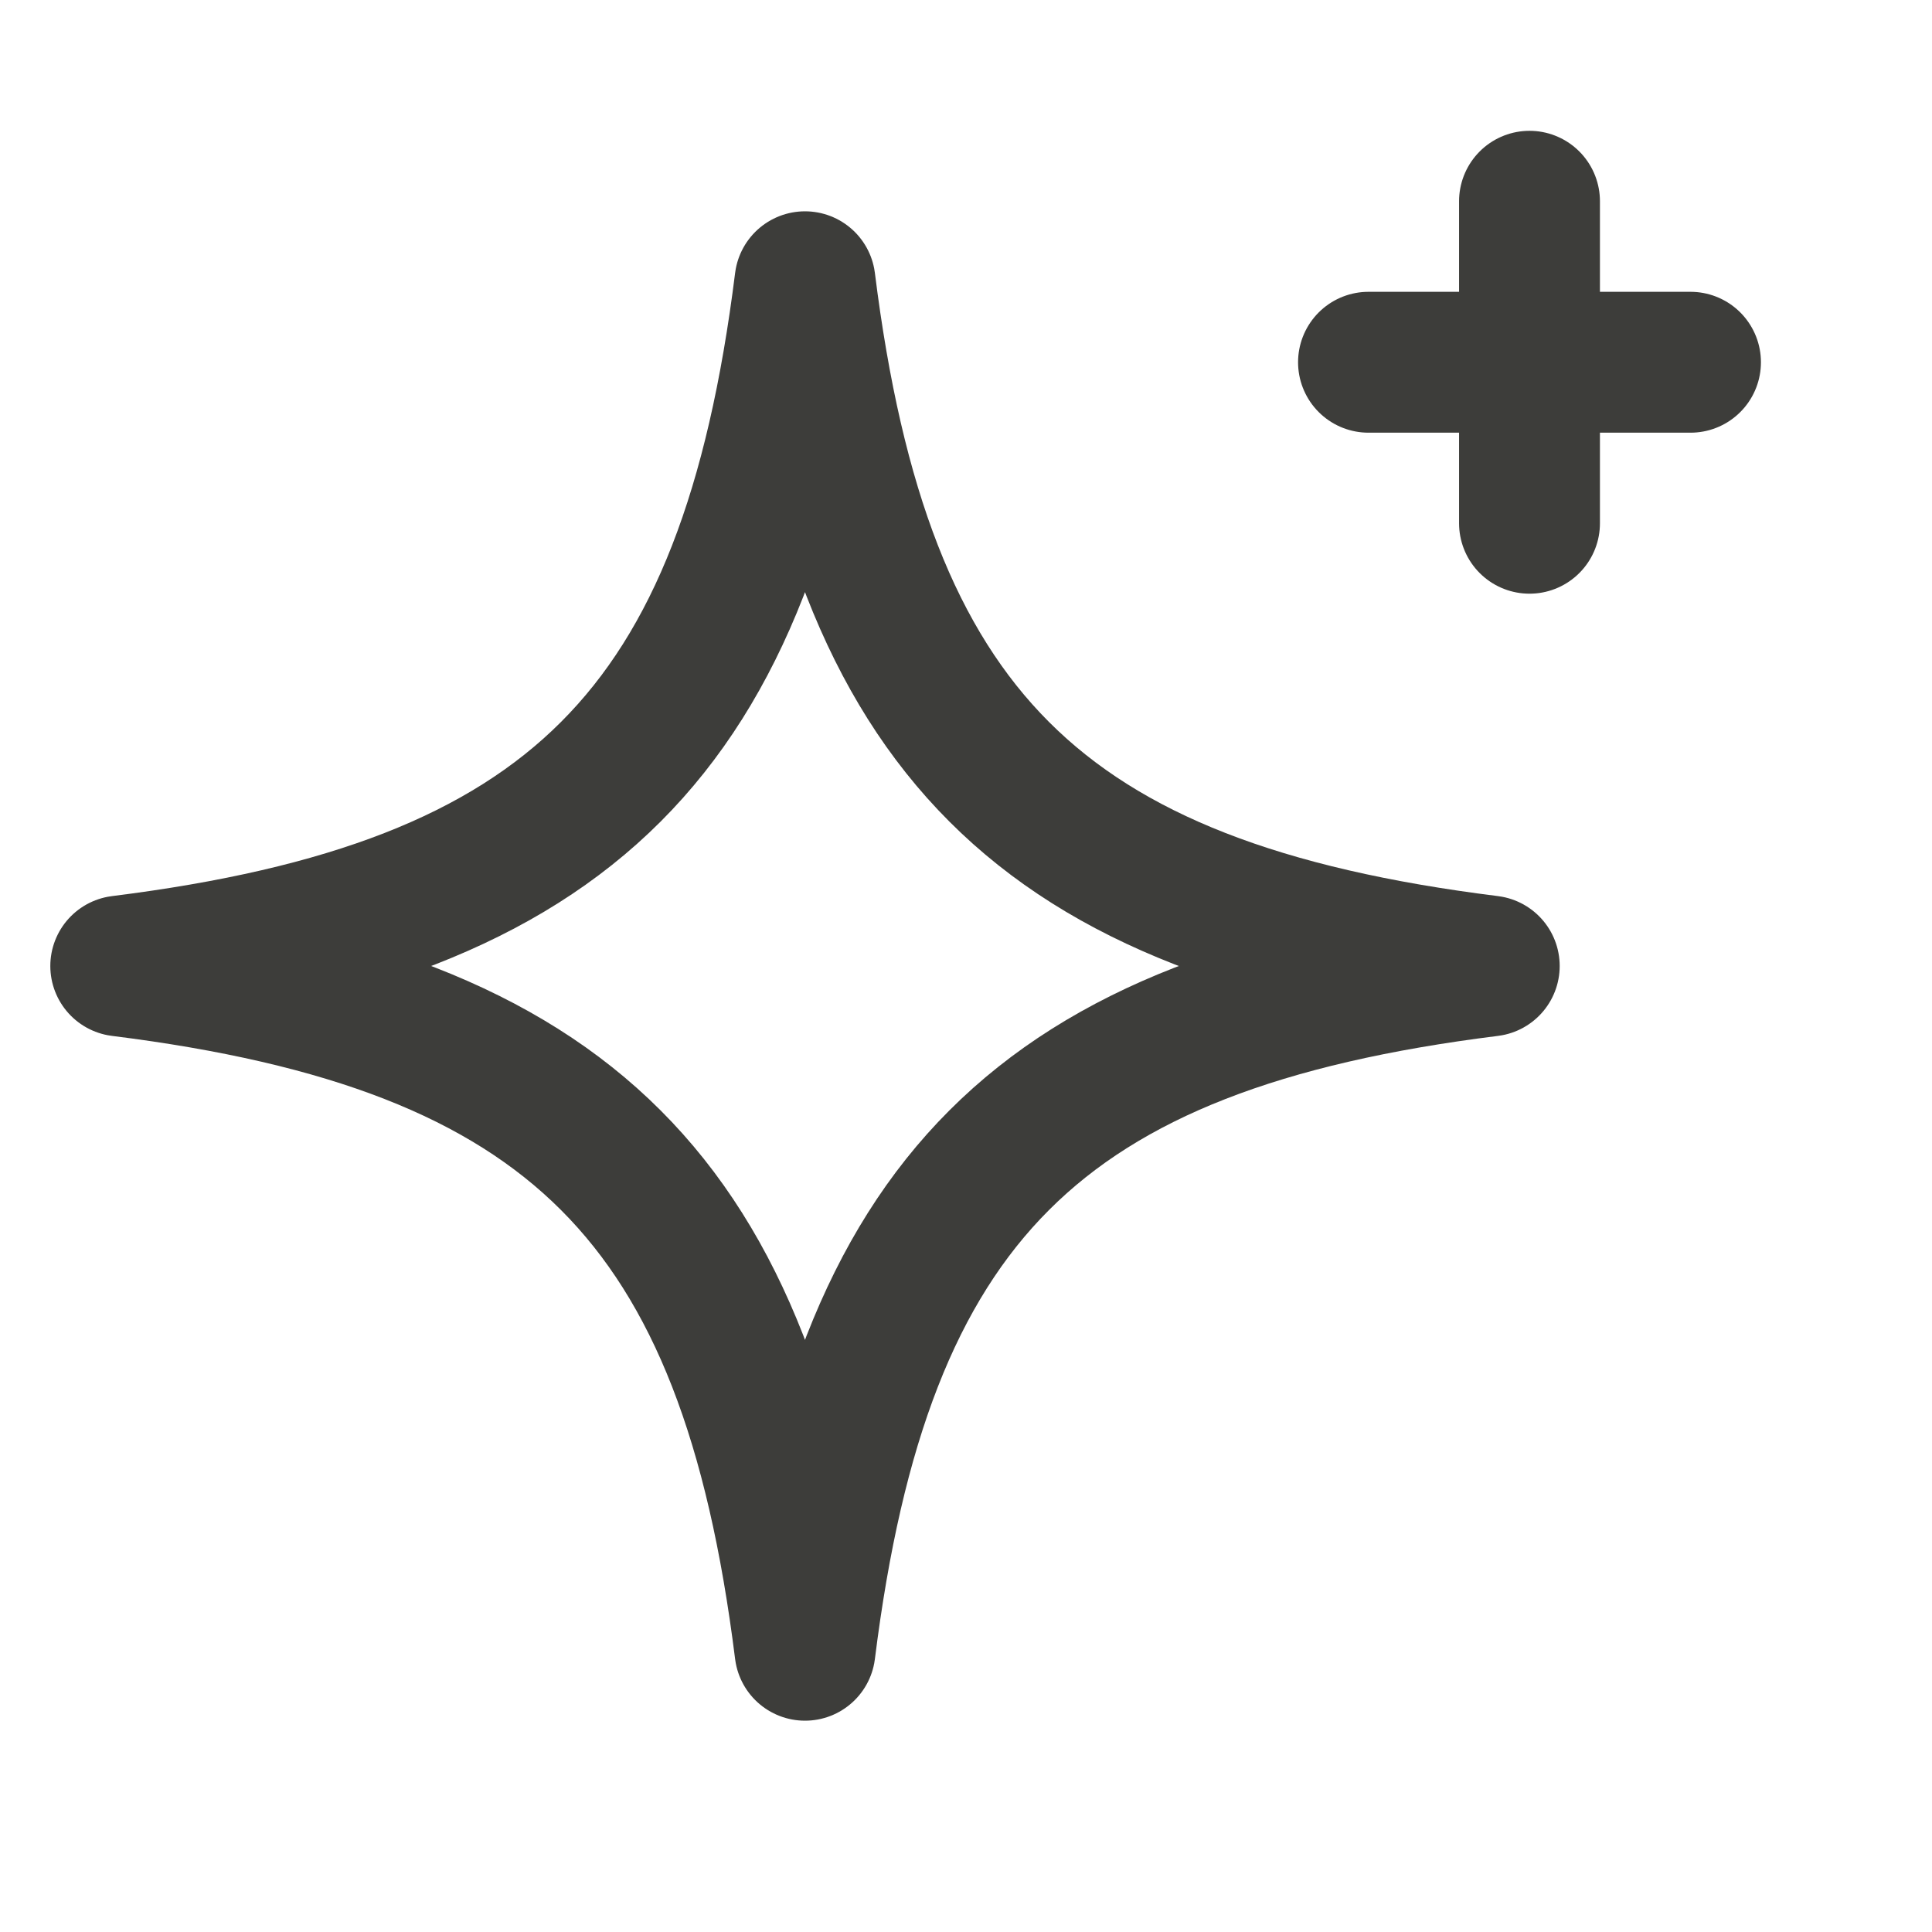
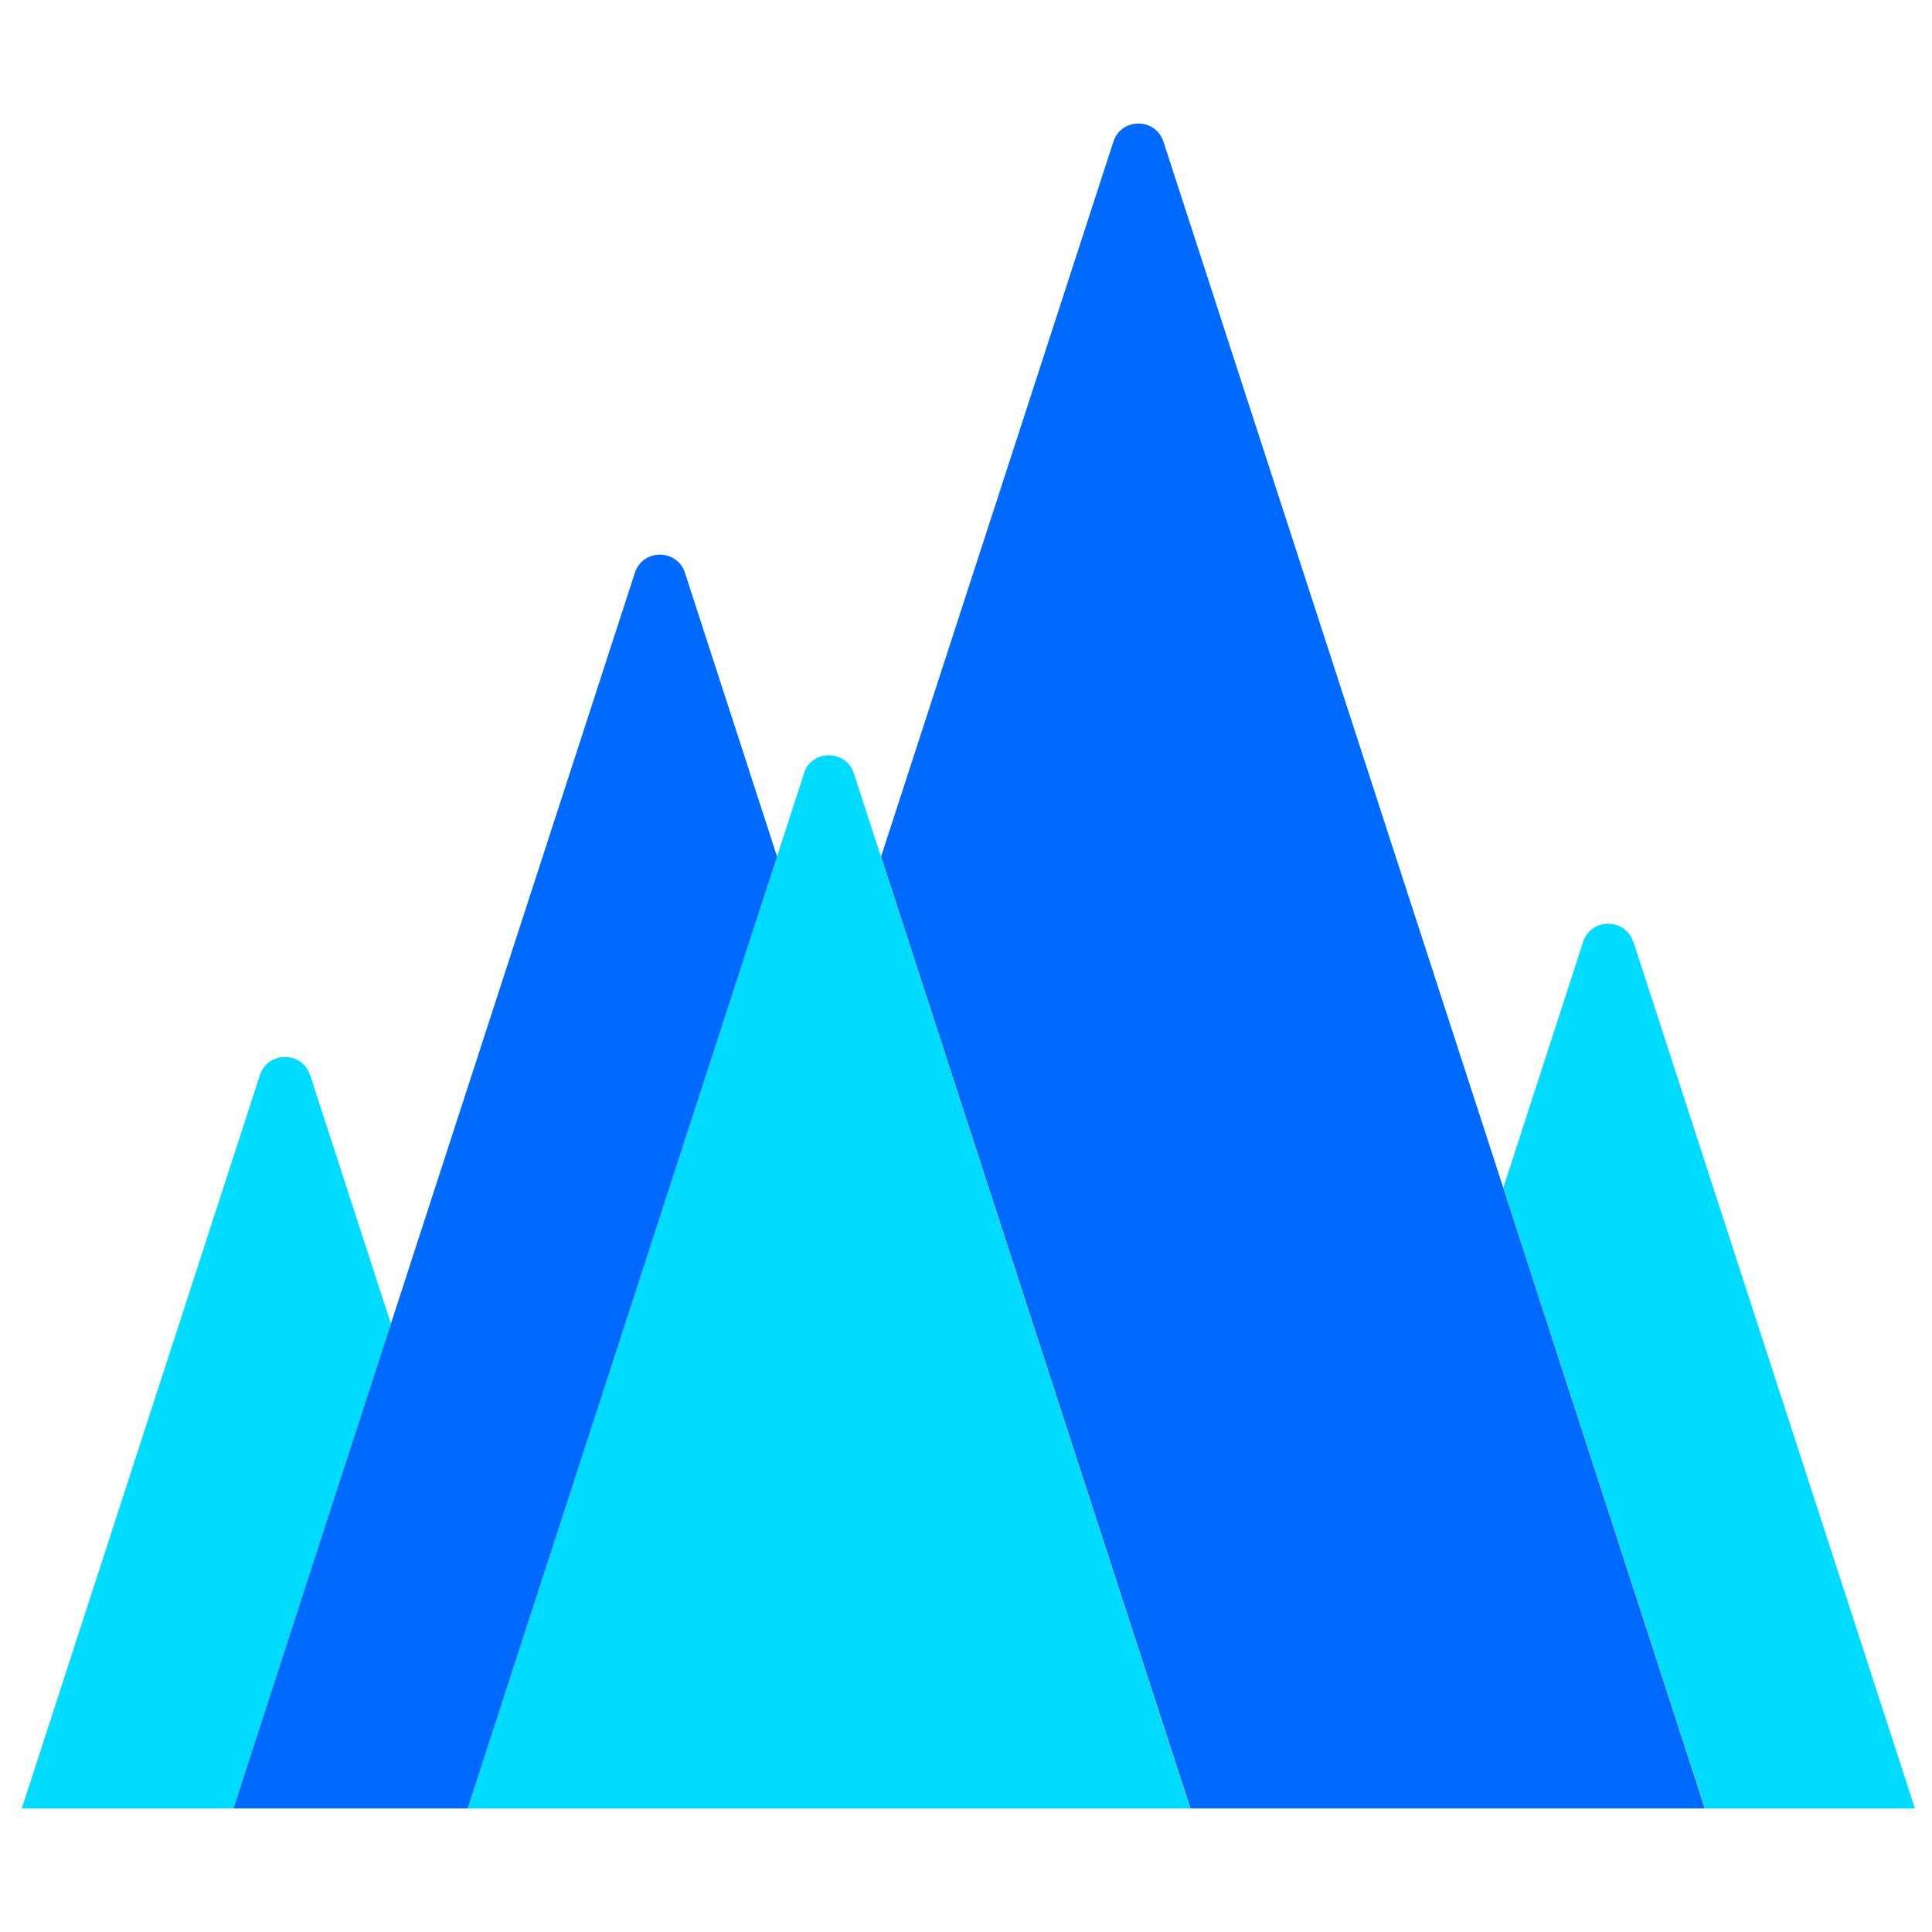
- <svg xmlns="http://www.w3.org/2000/svg" viewBox="0 0 24 24" fill="none" stroke="#3D3D3A" stroke-width="1.75" stroke-linecap="round" stroke-linejoin="round">
-   <style>@media (prefers-color-scheme:dark){svg{stroke:#D6D5D0}}</style>
-   <path d="M10 3.5c.7 5.6 2.9 7.8 8.5 8.5-5.6.7-7.8 2.9-8.5 8.5-.7-5.6-2.9-7.8-8.5-8.5 5.6-.7 7.8-2.9 8.5-8.5z" />
-   <path d="M19 2.5v4M17 4.5h4" />
+ <svg xmlns="http://www.w3.org/2000/svg" viewBox="-0.97 -5.5 86 86">
+   <path fill="#00DCFF" d="M34.82,28.93l-14.97,46.07h32.16l-14.97-46.07c-.35-1.08-1.88-1.08-2.23,0Z" />
+   <path fill="#00DCFF" d="M12.83,42.36c-.35-1.08-1.88-1.08-2.23,0L0,75h9.42l7.01-21.57-3.59-11.06Z" />
+   <path fill="#006AFF" d="M29.52,20c-.35-1.08-1.88-1.08-2.23,0l-17.87,55h10.43l13.77-42.37-4.1-12.63Z" />
+   <path fill="#00DCFF" d="M71.73,36.43c-.35-1.08-1.88-1.08-2.23,0l-3.55,10.94,8.98,27.63h9.34l-12.53-38.57Z" />
+   <path fill="#006AFF" d="M50.82.81c-.35-1.08-1.88-1.08-2.23,0l-10.34,31.82,13.77,42.37h22.9L50.82.81Z" />
</svg>
